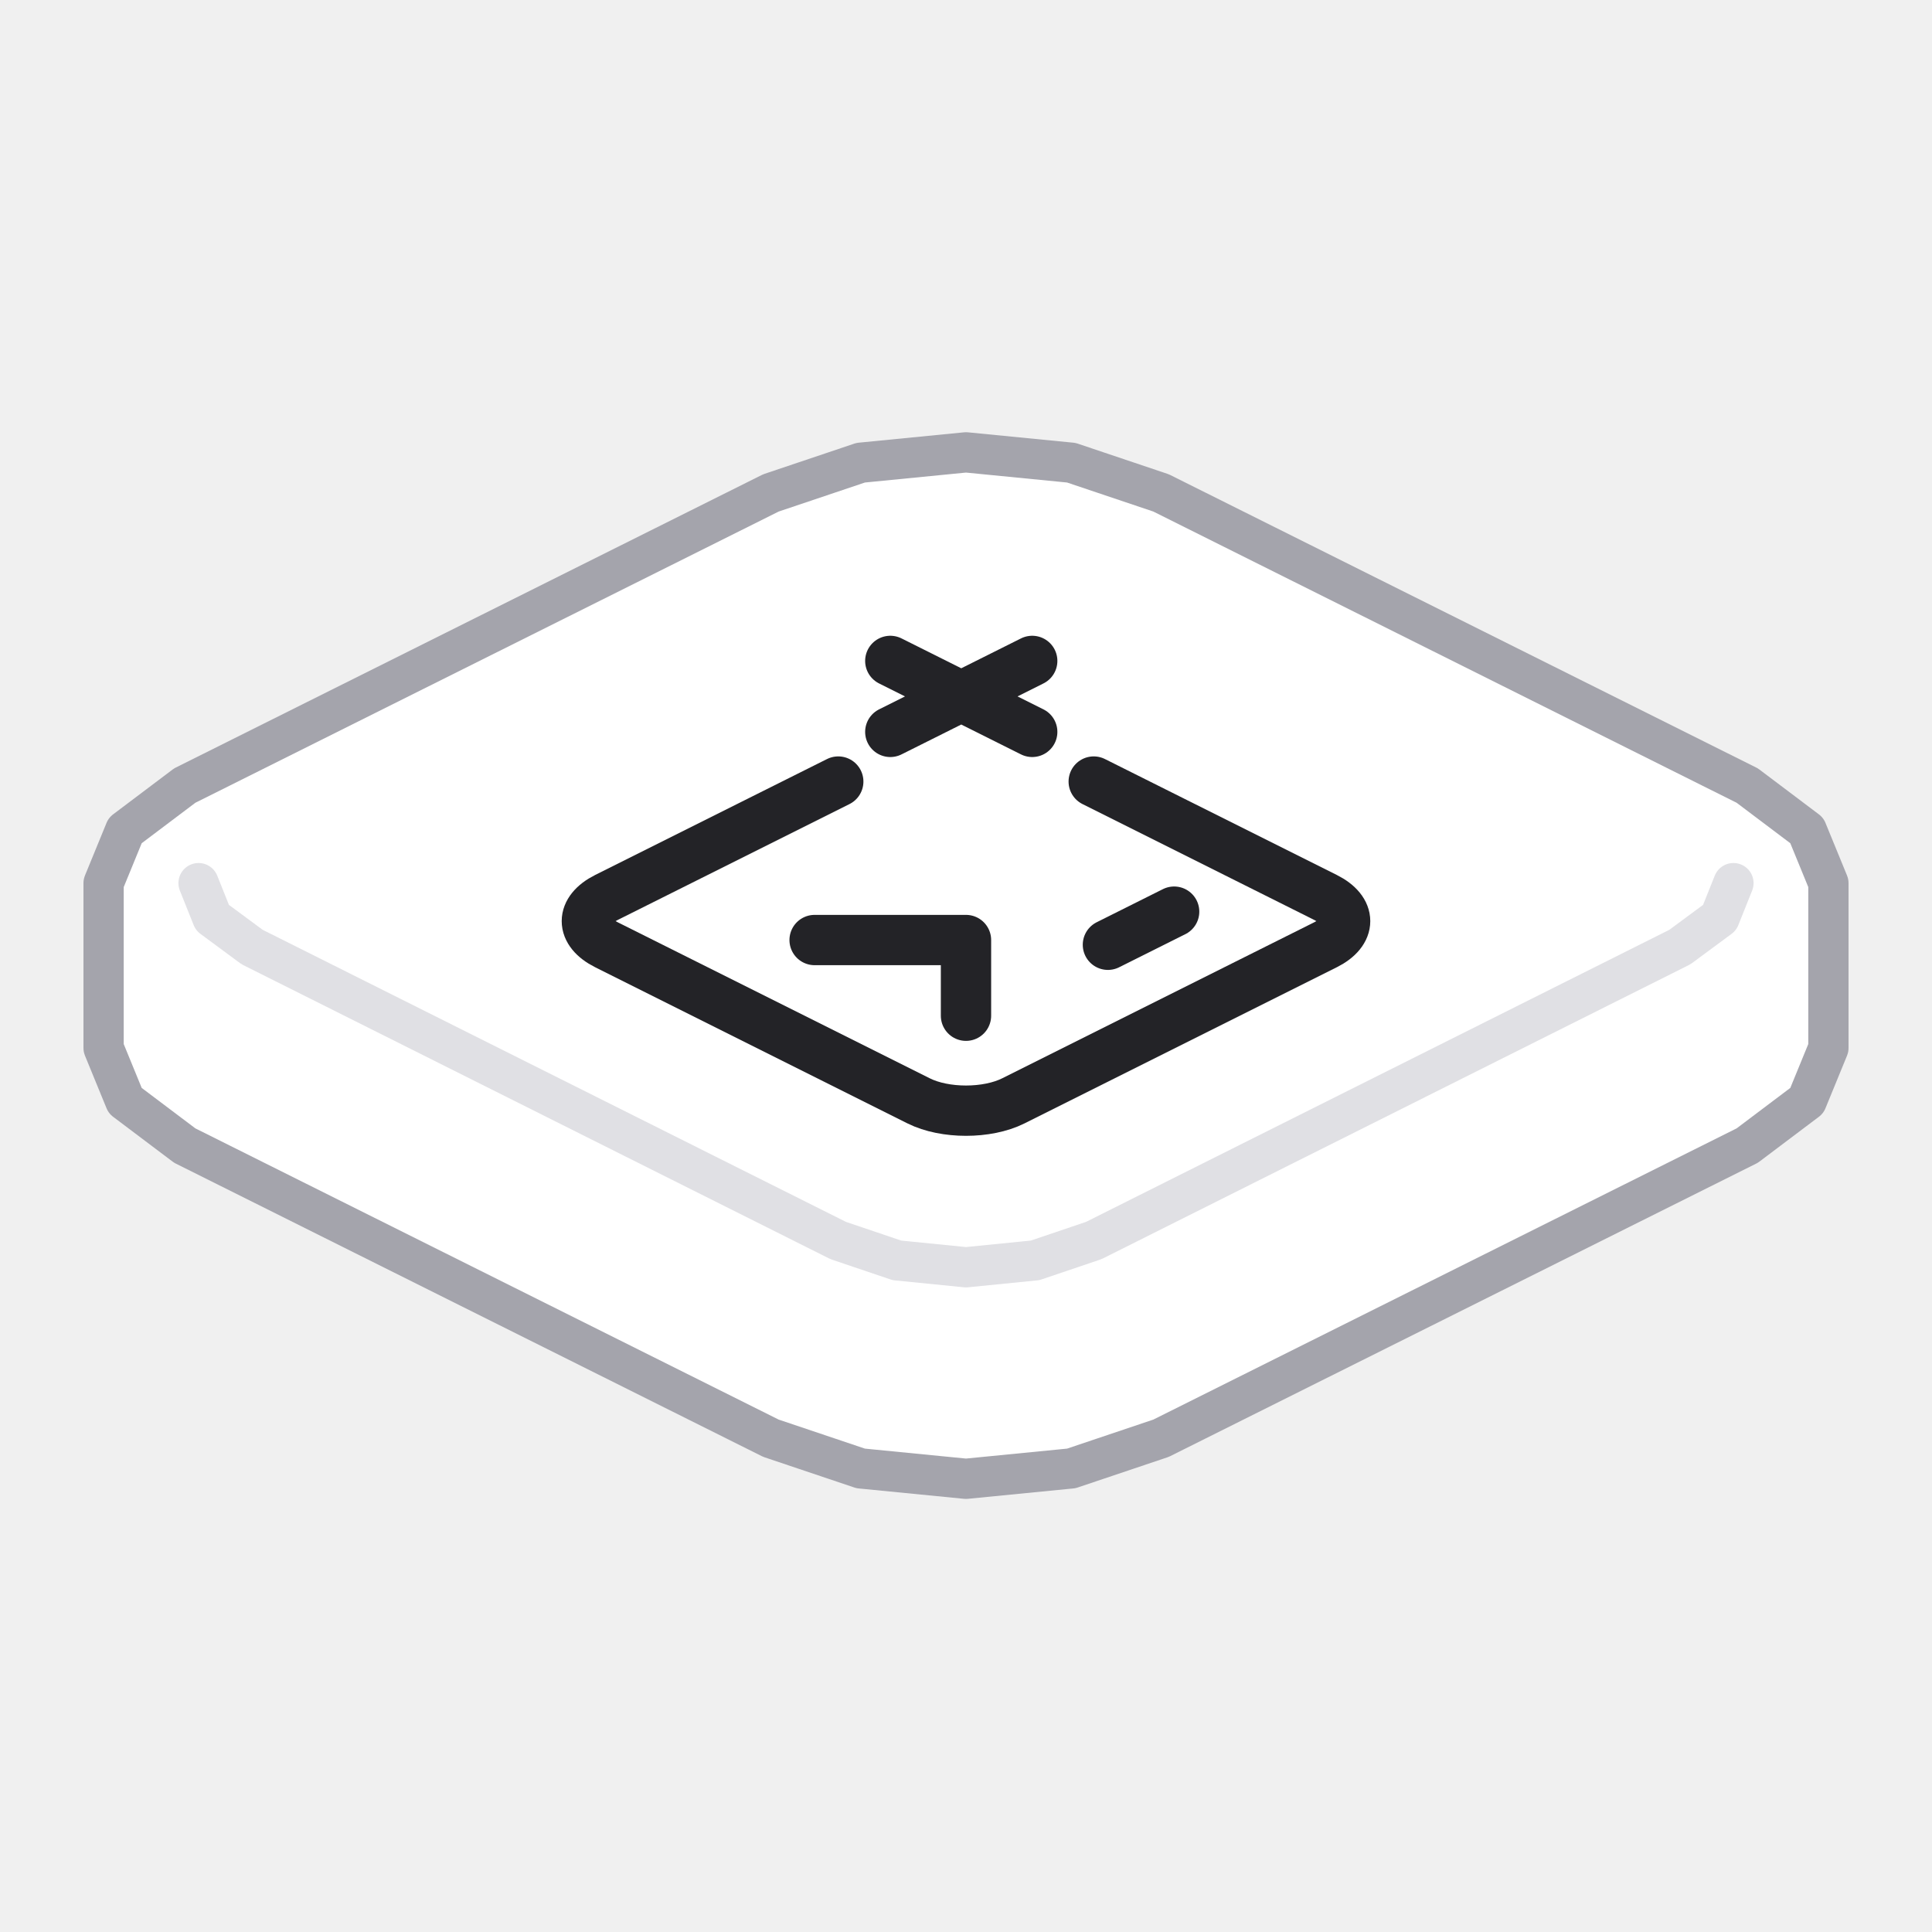
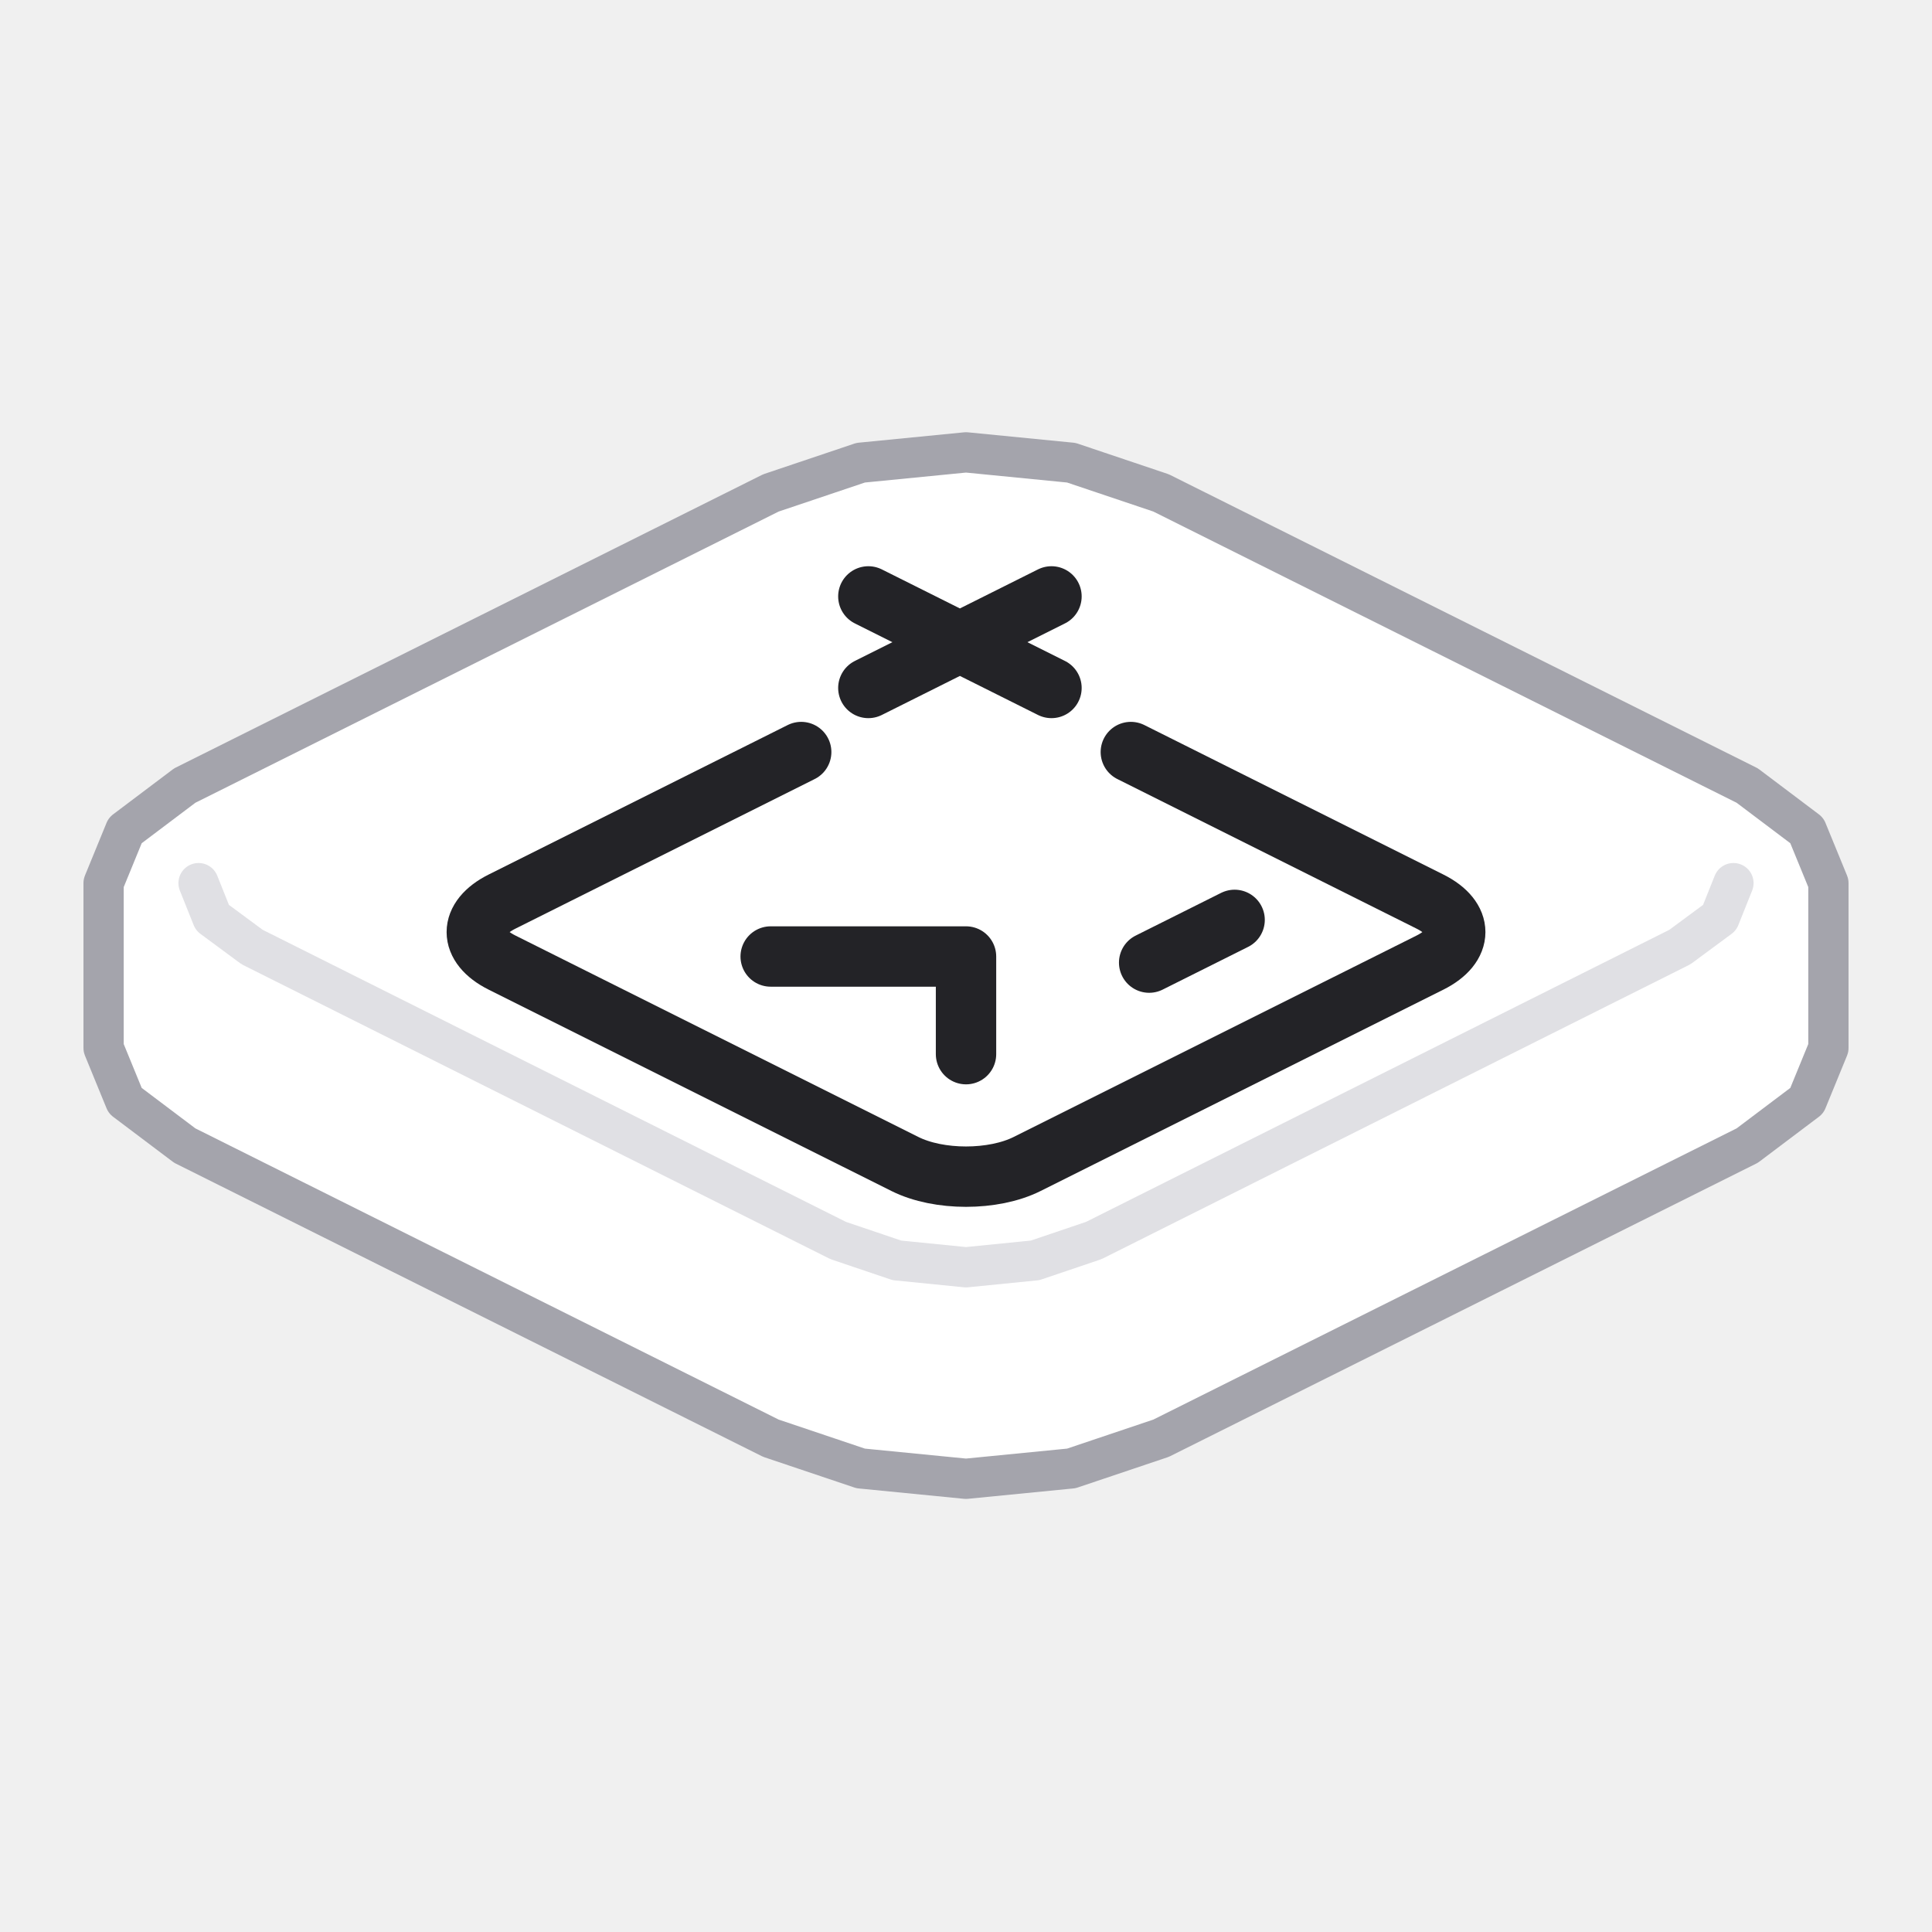
<svg xmlns="http://www.w3.org/2000/svg" width="48" height="48" viewBox="-11.19 -6.48 22.38 22.38" fill="none" stroke-linecap="round" stroke-linejoin="round">
  <path d="M-9.99 3.75L-9.74 3.14L-9.05 2.62L-2.26 -0.77L-1.22 -1.12L0 -1.24L1.22 -1.12L2.26 -0.77L9.05 2.62L9.74 3.14L9.99 3.75L9.99 5.66L9.74 6.27L9.05 6.79L2.26 10.18L1.22 10.53L0 10.65L-1.22 10.53L-2.26 10.18L-9.05 6.79L-9.74 6.27L-9.99 5.66Z" fill="#ffffff" stroke="#a4a4ac" stroke-width="1" vector-effect="non-scaling-stroke" />
  <path d="M8.89 3.75L8.73 4.15L8.27 4.49L1.48 7.89L0.8 8.12L0 8.2L-0.8 8.12L-1.48 7.89L-8.27 4.49L-8.73 4.15L-8.89 3.75" stroke="#e0e0e4" stroke-width="1" vector-effect="non-scaling-stroke" />
-   <g transform="matrix(0.4384 -0.2192 0.4384 0.2192 -7.0145 3.7516)" stroke="#232327" stroke-width="1.25">
+   <g transform="matrix(0.5657 -0.2828 0.5657 0.2828 -9.051 3.7516)" stroke="#232327" stroke-width="1.5">
    <path d="M12.375 7V13.125A1.25 1.25 0 0 1 11.125 14.375H2.875A1.25 1.25 0 0 1 1.625 13.125V4.875A1.25 1.25 0 0 1 2.875 3.625H9" vector-effect="non-scaling-stroke" />
    <path d="M4.5 7.5L6.5 9.5L4.5 11.5M8.25 11.5H10" vector-effect="non-scaling-stroke" />
    <path d="M12.875 1.125V4.875M11 3H14.75" vector-effect="non-scaling-stroke" />
  </g>
</svg>
